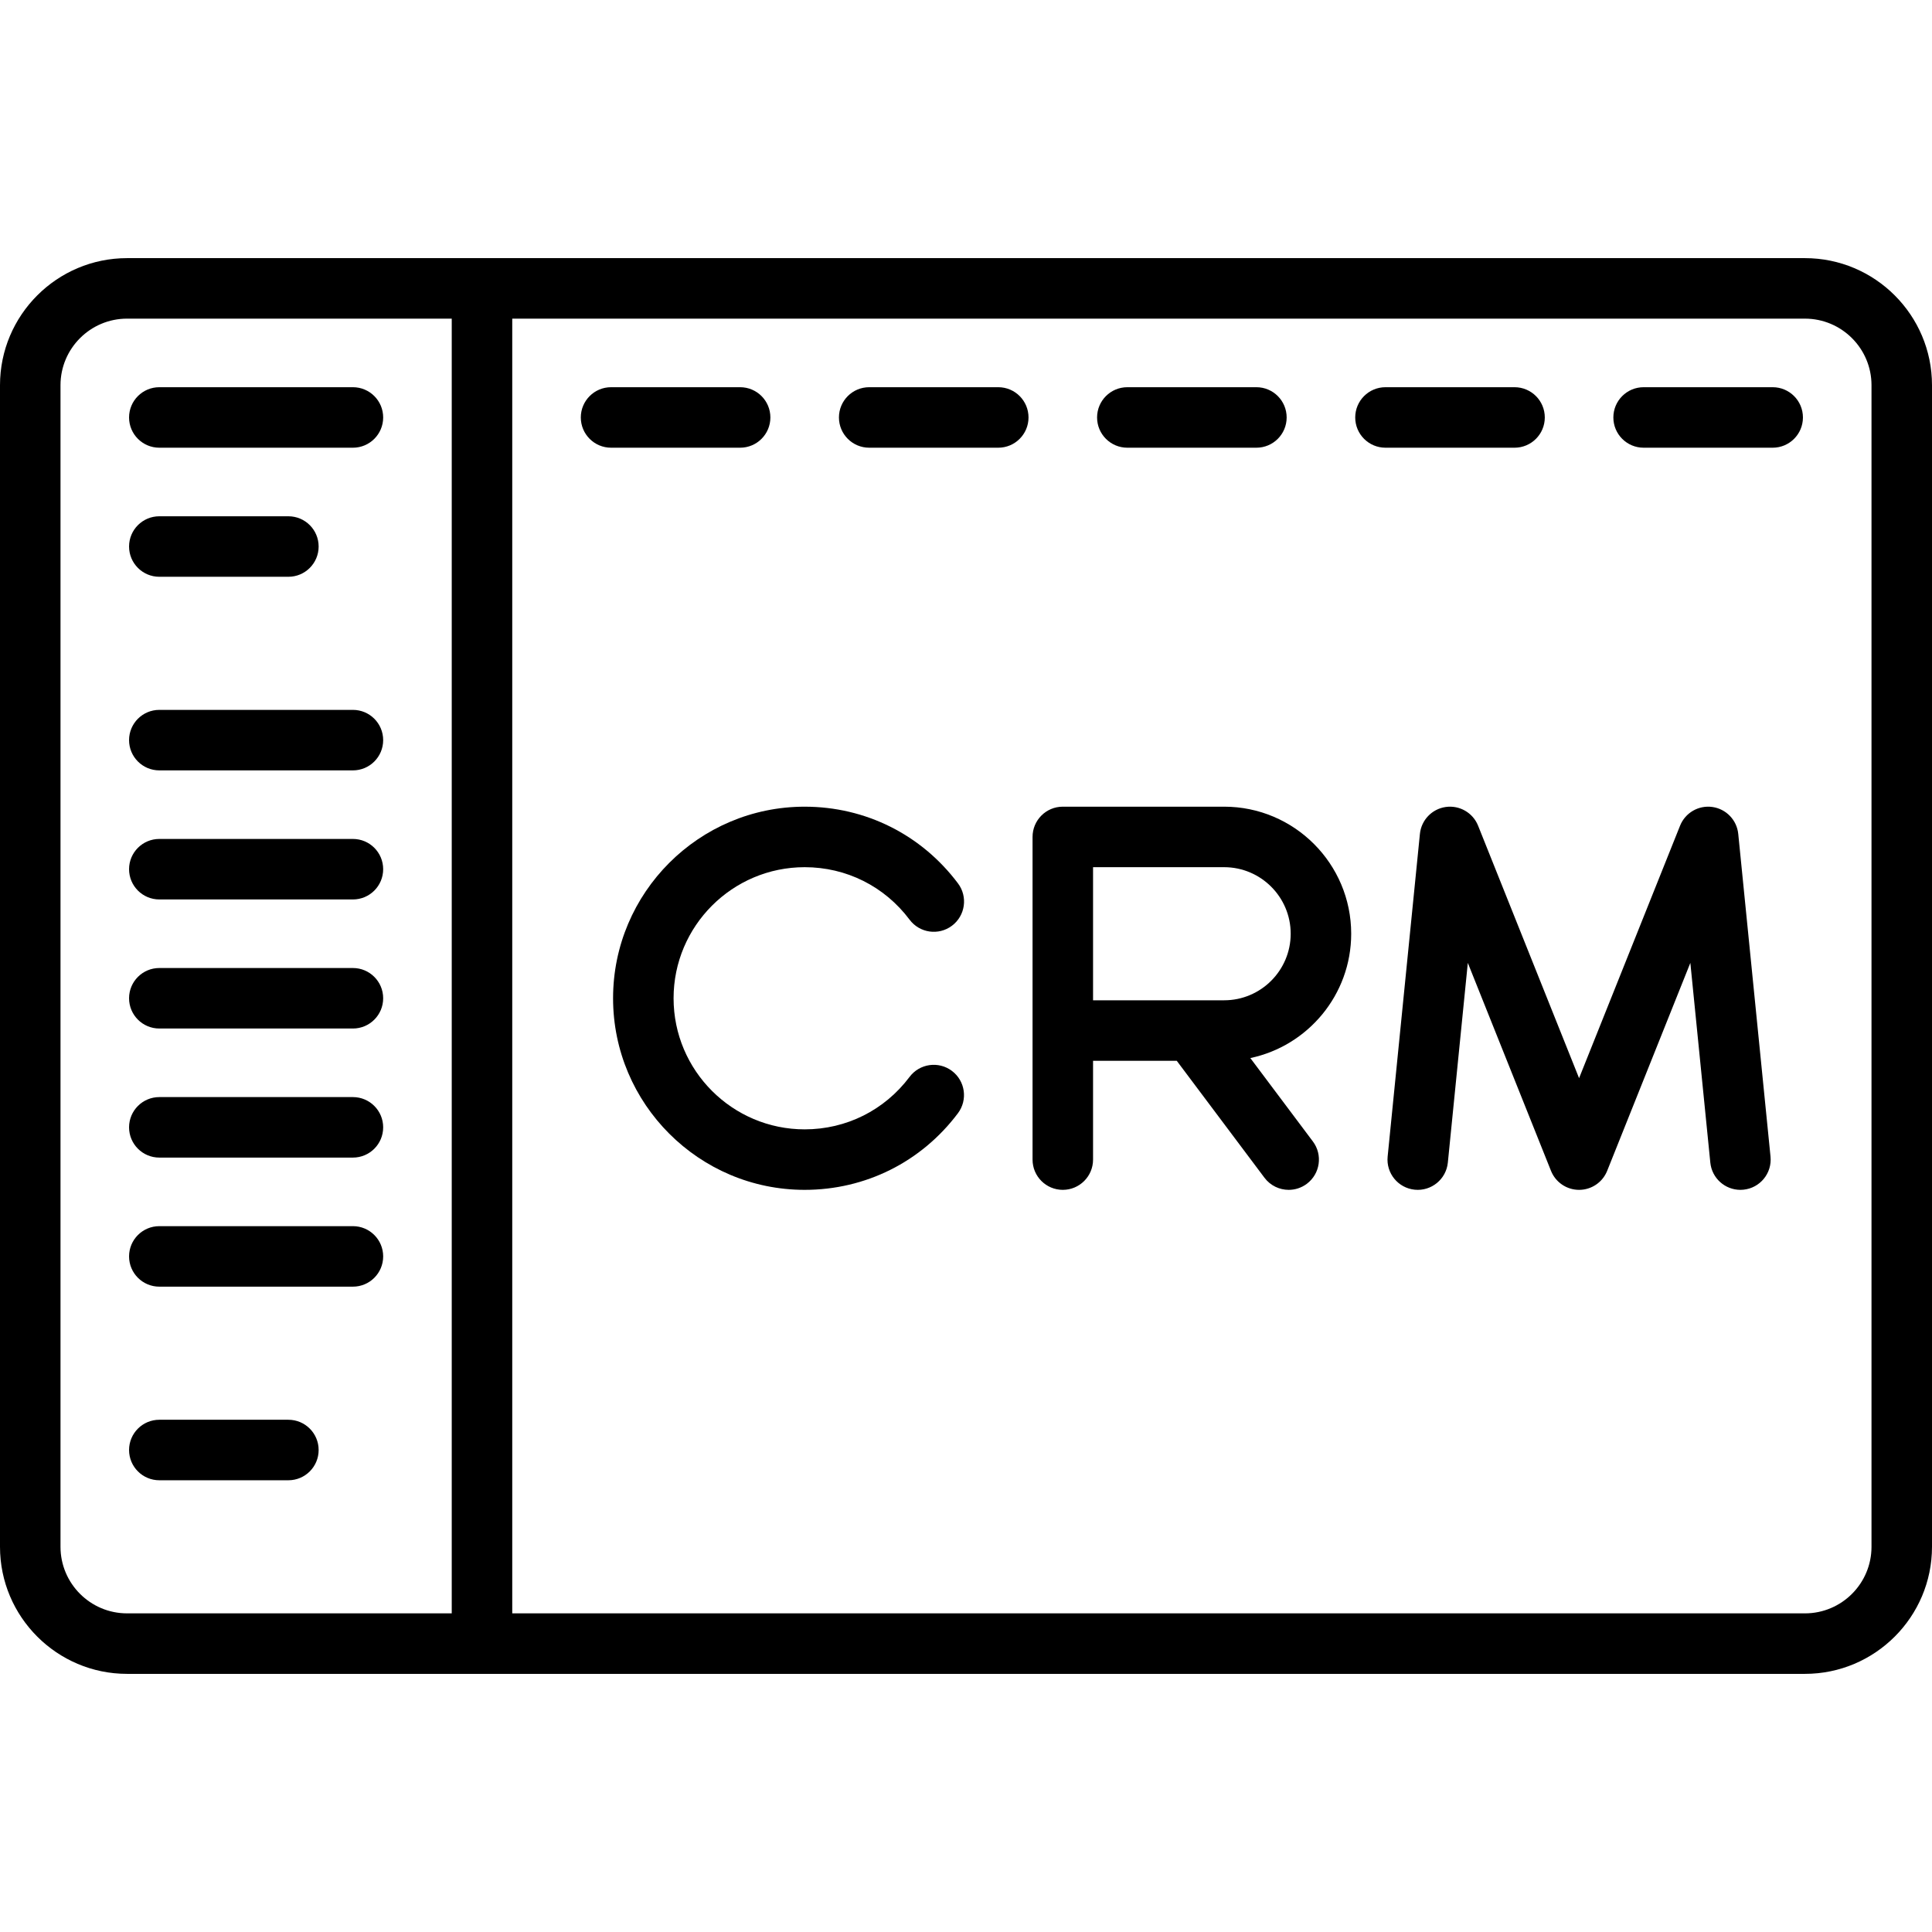
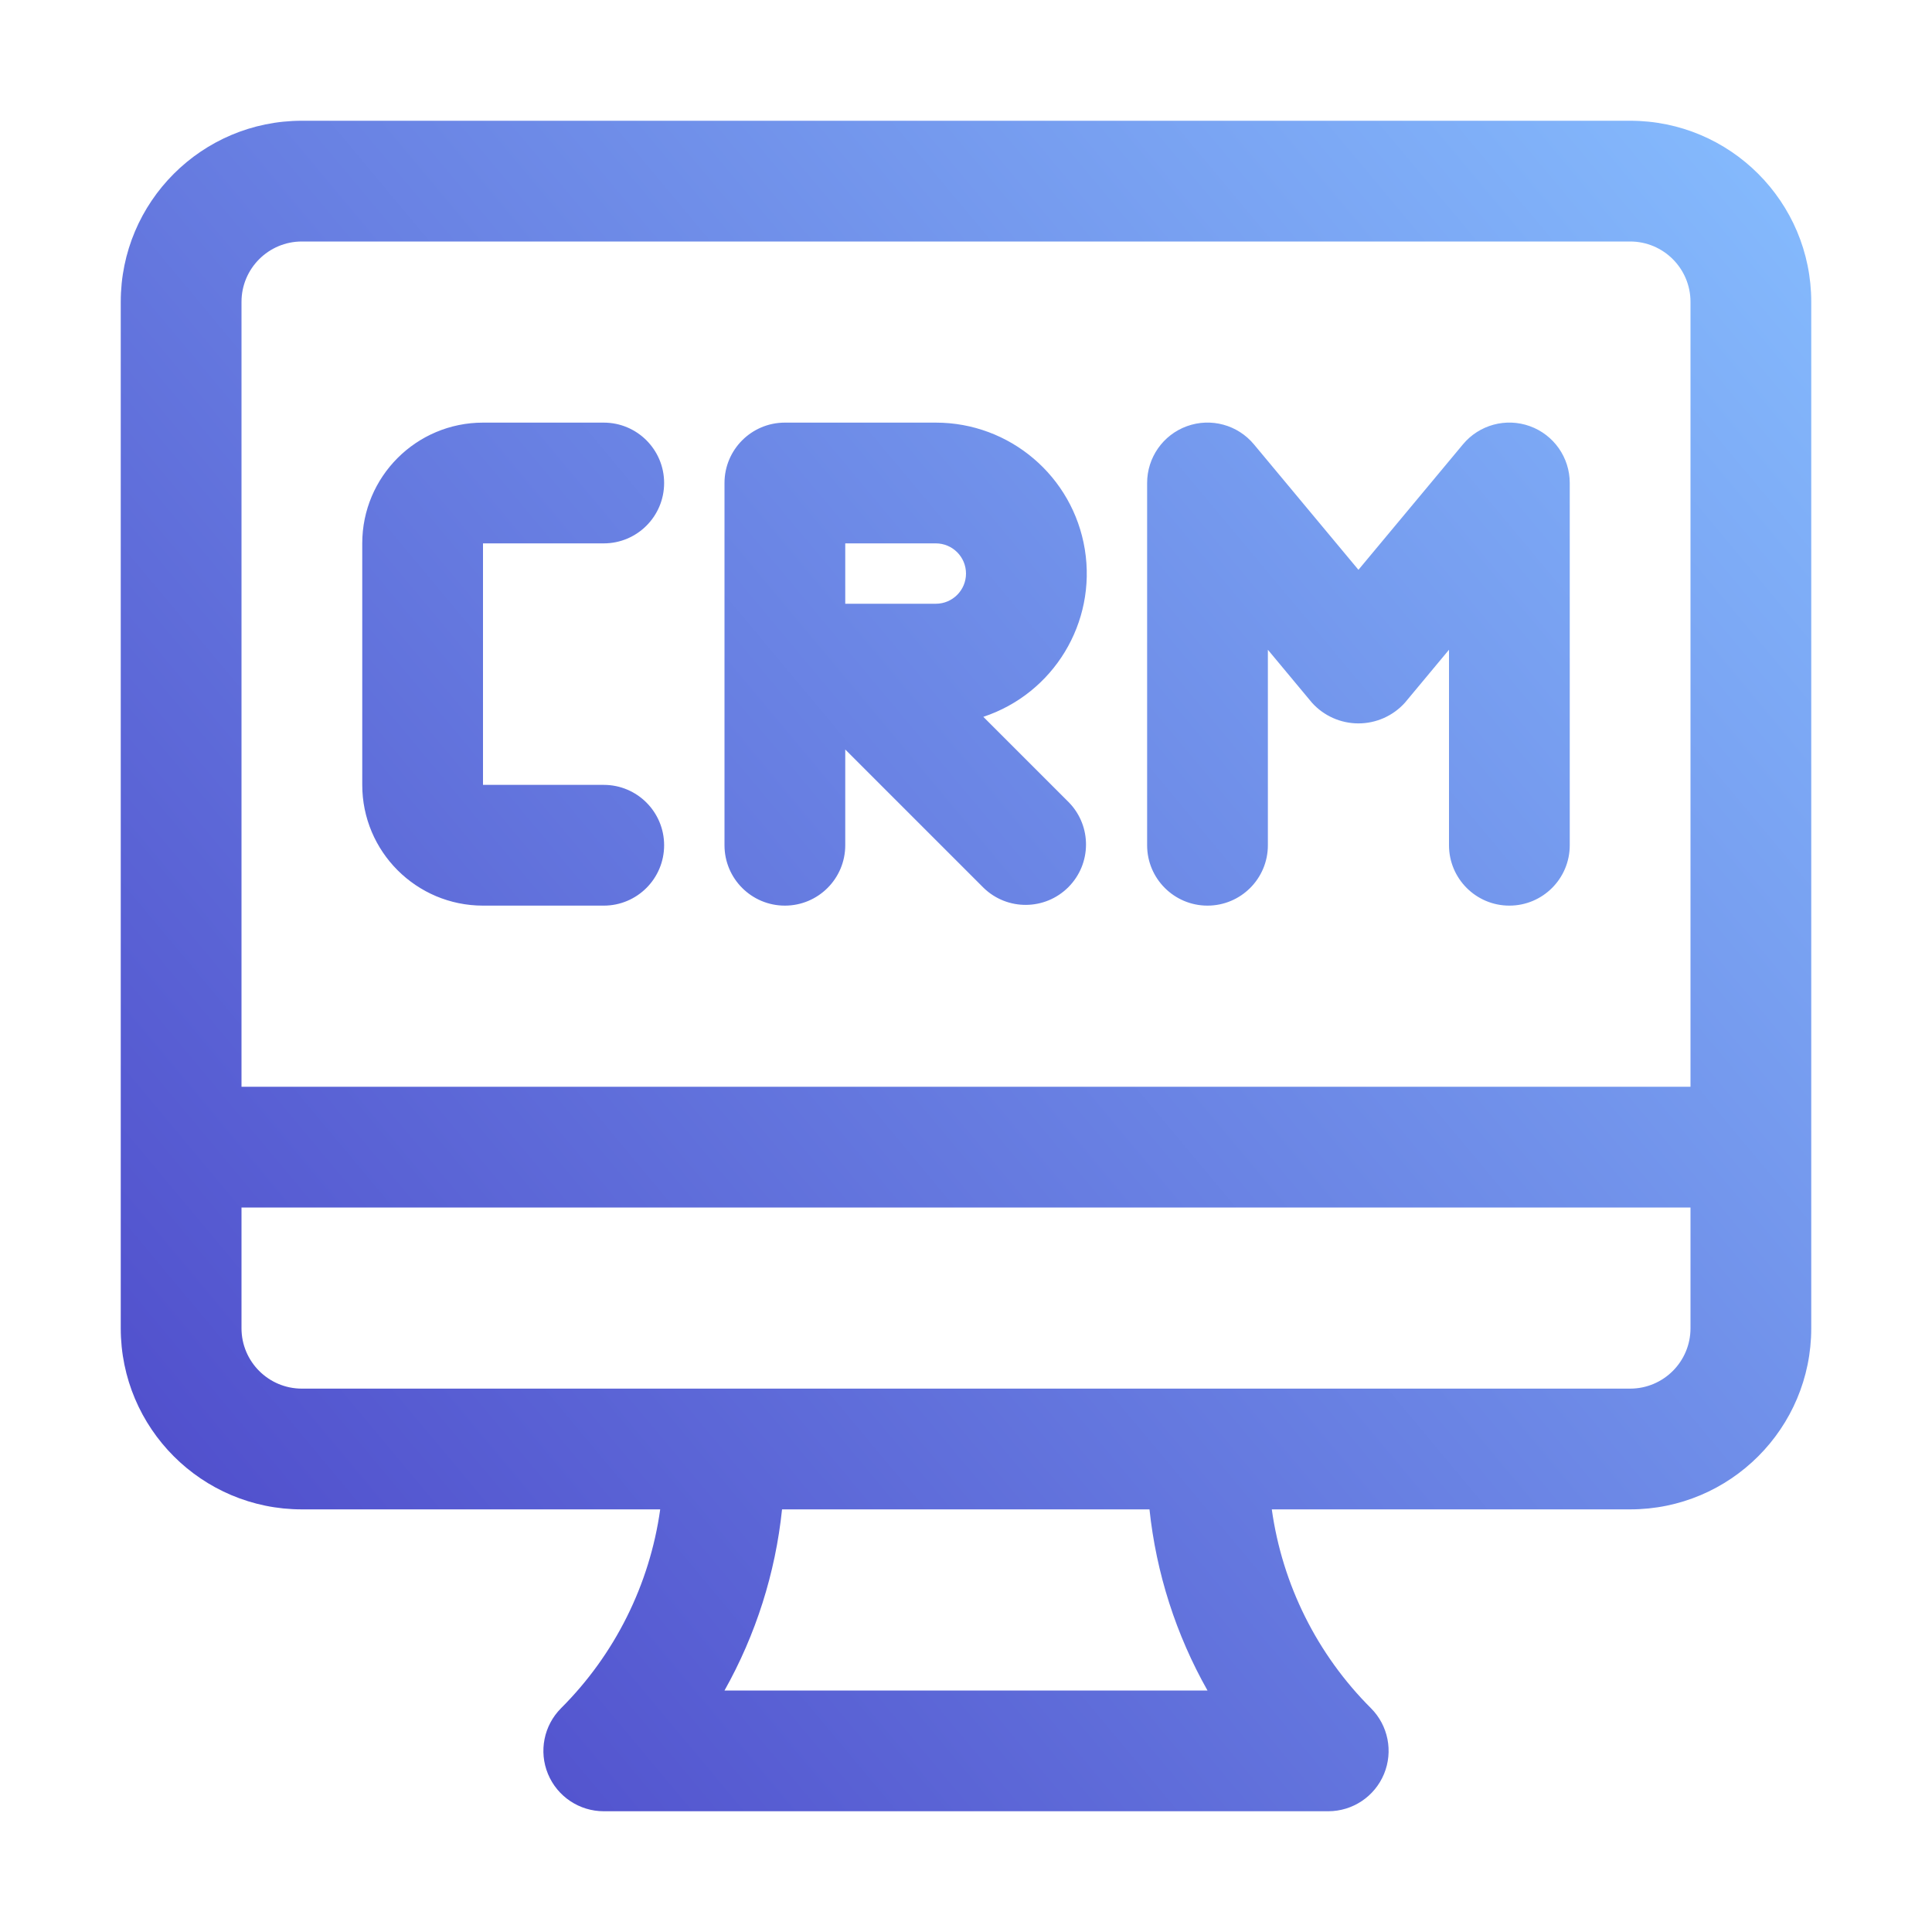
- <svg xmlns="http://www.w3.org/2000/svg" fill="#000000" height="800px" width="800px" version="1.1" id="Layer_1" viewBox="0 0 512 512" xml:space="preserve">
-   <g>
-     <g>
-       <path d="M478.33,68.409H33.67C15.105,68.409,0,83.514,0,102.079v307.841c0,18.566,15.105,33.67,33.67,33.67h444.66    c18.566,0,33.67-15.105,33.67-33.67V102.079C512,83.514,496.895,68.409,478.33,68.409z M119.716,427.557H33.67    c-9.725,0-17.637-7.912-17.637-17.637V102.079c0-9.725,7.912-17.637,17.637-17.637h86.046V427.557z M495.967,409.921    c0,9.725-7.912,17.637-17.637,17.637h-342.58V84.443h342.58c9.725,0,17.637,7.912,17.637,17.637V409.921z" />
-     </g>
-   </g>
-   <g>
-     <g>
-       <path d="M196.142,102.614h-34.205c-4.427,0-8.017,3.589-8.017,8.017s3.589,8.017,8.017,8.017h34.205    c4.427,0,8.017-3.589,8.017-8.017S200.569,102.614,196.142,102.614z" />
-     </g>
-   </g>
-   <g>
-     <g>
-       <path d="M93.528,102.614H42.221c-4.427,0-8.017,3.589-8.017,8.017s3.589,8.017,8.017,8.017h51.307    c4.427,0,8.017-3.589,8.017-8.017S97.956,102.614,93.528,102.614z" />
-     </g>
-   </g>
-   <g>
-     <g>
-       <path d="M93.528,188.125H42.221c-4.427,0-8.017,3.589-8.017,8.017s3.589,8.017,8.017,8.017h51.307    c4.427,0,8.017-3.589,8.017-8.017S97.956,188.125,93.528,188.125z" />
-     </g>
-   </g>
-   <g>
-     <g>
-       <path d="M93.528,256.534H42.221c-4.427,0-8.017,3.589-8.017,8.017s3.589,8.017,8.017,8.017h51.307    c4.427,0,8.017-3.589,8.017-8.017S97.956,256.534,93.528,256.534z" />
-     </g>
-   </g>
-   <g>
-     <g>
-       <path d="M93.528,324.944H42.221c-4.427,0-8.017,3.589-8.017,8.017s3.589,8.017,8.017,8.017h51.307    c4.427,0,8.017-3.589,8.017-8.017S97.956,324.944,93.528,324.944z" />
-     </g>
-   </g>
-   <g>
-     <g>
-       <path d="M93.528,222.33H42.221c-4.427,0-8.017,3.589-8.017,8.017s3.589,8.017,8.017,8.017h51.307c4.427,0,8.017-3.589,8.017-8.017    S97.956,222.33,93.528,222.33z" />
-     </g>
-   </g>
-   <g>
-     <g>
-       <path d="M93.528,290.739H42.221c-4.427,0-8.017,3.589-8.017,8.017s3.589,8.017,8.017,8.017h51.307    c4.427,0,8.017-3.589,8.017-8.017S97.956,290.739,93.528,290.739z" />
-     </g>
-   </g>
-   <g>
-     <g>
-       <path d="M76.426,376.251H42.221c-4.427,0-8.017,3.589-8.017,8.017c0,4.427,3.589,8.017,8.017,8.017h34.205    c4.427,0,8.017-3.589,8.017-8.017C84.443,379.84,80.853,376.251,76.426,376.251z" />
-     </g>
-   </g>
-   <g>
-     <g>
-       <path d="M76.426,136.818H42.221c-4.427,0-8.017,3.589-8.017,8.017s3.589,8.017,8.017,8.017h34.205    c4.427,0,8.017-3.589,8.017-8.017S80.853,136.818,76.426,136.818z" />
-     </g>
-   </g>
-   <g>
-     <g>
-       <path d="M264.551,102.614h-34.205c-4.427,0-8.017,3.589-8.017,8.017s3.589,8.017,8.017,8.017h34.205    c4.427,0,8.017-3.589,8.017-8.017S268.979,102.614,264.551,102.614z" />
-     </g>
-   </g>
-   <g>
-     <g>
-       <path d="M332.96,102.614h-34.205c-4.427,0-8.017,3.589-8.017,8.017s3.589,8.017,8.017,8.017h34.205    c4.427,0,8.017-3.589,8.017-8.017S337.388,102.614,332.96,102.614z" />
-     </g>
-   </g>
-   <g>
-     <g>
-       <path d="M401.37,102.614h-34.205c-4.427,0-8.017,3.589-8.017,8.017s3.589,8.017,8.017,8.017h34.205    c4.427,0,8.017-3.589,8.017-8.017S405.797,102.614,401.37,102.614z" />
-     </g>
-   </g>
-   <g>
-     <g>
-       <path d="M469.779,102.614h-34.205c-4.427,0-8.017,3.589-8.017,8.017s3.589,8.017,8.017,8.017h34.205    c4.427,0,8.017-3.589,8.017-8.017S474.206,102.614,469.779,102.614z" />
-     </g>
-   </g>
-   <g>
-     <g>
-       <path d="M252.266,283.797c-3.54-2.659-8.566-1.945-11.224,1.595c-6.636,8.833-16.768,13.899-27.798,13.899    c-19.155,0-34.739-15.584-34.739-34.739s15.584-34.739,34.739-34.739c11.038,0,21.176,5.073,27.81,13.917    c2.657,3.541,7.682,4.26,11.223,1.602s4.258-7.682,1.602-11.223c-9.693-12.92-24.503-20.329-40.636-20.329    c-27.995,0-50.772,22.777-50.772,50.772s22.777,50.772,50.772,50.772c16.12,0,30.924-7.4,40.617-20.303    C256.521,291.481,255.807,286.456,252.266,283.797z" />
-     </g>
-   </g>
-   <g>
-     <g>
-       <path d="M331.35,280.396c15.247-3.209,26.73-16.76,26.73-32.948c0-18.566-15.105-33.67-33.67-33.67h-42.756    c-4.427,0-8.017,3.589-8.017,8.017v85.511c0,4.427,3.589,8.017,8.017,8.017s8.017-3.589,8.017-8.017v-26.188h22.18l23.248,30.998    c1.576,2.1,3.983,3.207,6.42,3.207c1.674,0,3.362-0.523,4.804-1.603c3.541-2.656,4.26-7.682,1.603-11.223L331.35,280.396z     M289.67,265.086v-35.273h34.739c9.725,0,17.637,7.912,17.637,17.637s-7.912,17.637-17.637,17.637H289.67z" />
-     </g>
-   </g>
-   <g>
-     <g>
-       <path d="M469.205,306.508l-8.551-85.51c-0.368-3.675-3.198-6.623-6.855-7.14c-3.653-0.518-7.194,1.531-8.565,4.961l-26.762,66.903    l-26.762-66.903c-1.372-3.429-4.908-5.474-8.565-4.961c-3.657,0.517-6.487,3.465-6.855,7.14l-8.551,85.511    c-0.44,4.406,2.774,8.334,7.18,8.775c4.401,0.44,8.333-2.774,8.775-7.18l5.293-52.927l22.043,55.107    c1.218,3.043,4.164,5.039,7.443,5.039s6.226-1.996,7.443-5.039l22.043-55.107l5.293,52.927c0.414,4.134,3.898,7.219,7.968,7.219    c0.267,0,0.536-0.013,0.807-0.041C466.431,314.843,469.645,310.914,469.205,306.508z" />
-     </g>
-   </g>
+ <svg xmlns="http://www.w3.org/2000/svg" viewBox="0 0 32 32" id="crm">
+   <defs>
+     <linearGradient id="a" x1=".405" x2="30.583" y1="26.628" y2="1.44" gradientUnits="userSpaceOnUse">
+       <stop offset="0" stop-color="#4c46c8" />
+       <stop offset="1" stop-color="#87bfff" />
+     </linearGradient>
+   </defs>
+   <path fill="url(#a)" d="M27 2H5a3 3 0 0 0-3 3v17a3 3 0 0 0 3 3h5.935a5.785 5.785 0 0 1-1.642 3.293A1 1 0 0 0 10 30h12a1 1 0 0 0 .707-1.707A5.785 5.785 0 0 1 21.065 25H27a3 3 0 0 0 3-3V5a3 3 0 0 0-3-3ZM5 4h22a1 1 0 0 1 1 1v13H4V5a1 1 0 0 1 1-1Zm15 24h-8a7.757 7.757 0 0 0 .953-3h6.086A7.757 7.757 0 0 0 20 28Zm7-5H5a1 1 0 0 1-1-1v-2h24v2a1 1 0 0 1-1 1ZM6 13V9a2 2 0 0 1 2-2h2a1 1 0 0 1 0 2H8v4h2a1 1 0 0 1 0 2H8a2 2 0 0 1-2-2Zm7 2a1 1 0 0 0 1-1v-1.586l2.293 2.293a1 1 0 0 0 1.414-1.414l-1.42-1.42A2.5 2.5 0 0 0 15.5 7H13a1 1 0 0 0-1 1v6a1 1 0 0 0 1 1Zm1-6h1.5a.5.5 0 0 1 0 1H14Zm5 5V8a1 1 0 0 1 1.769-.64L22.5 9.438l1.731-2.078A1 1 0 0 1 26 8v6a1 1 0 0 1-2 0v-3.238l-.731.878a1.036 1.036 0 0 1-1.538 0L21 10.762V14a1 1 0 0 1-2 0Z" data-name="Layer 2" />
</svg>
